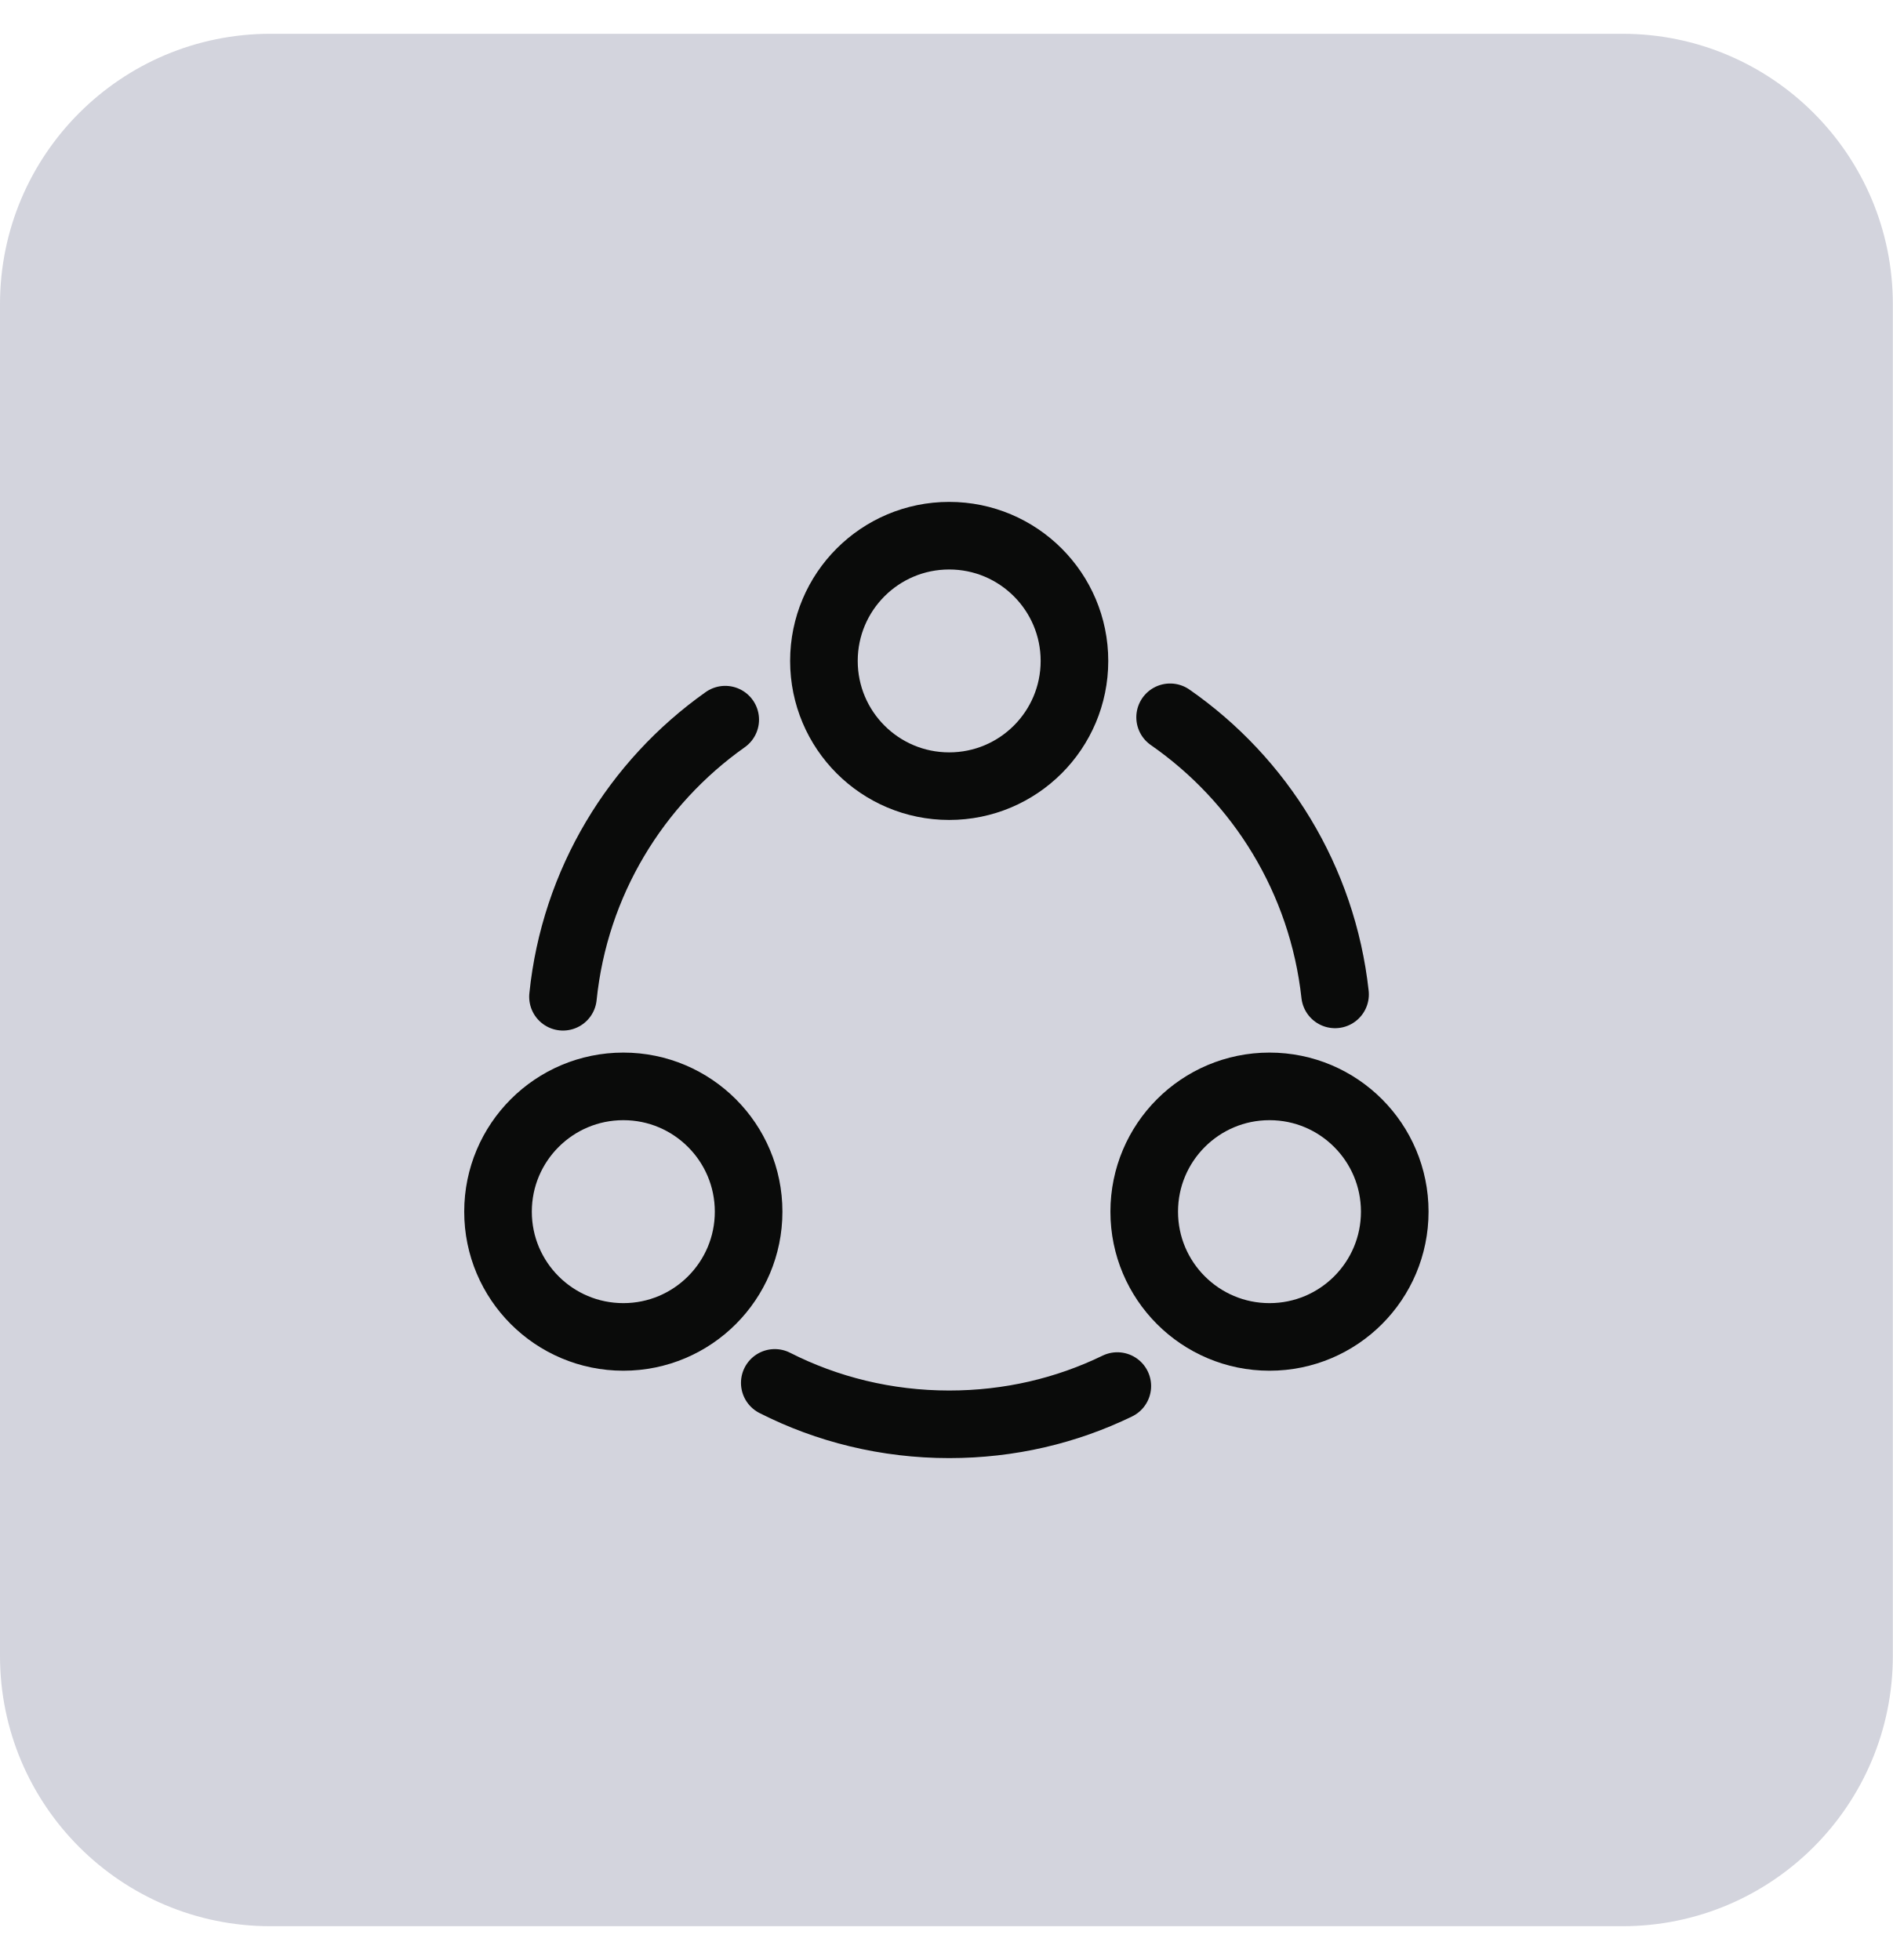
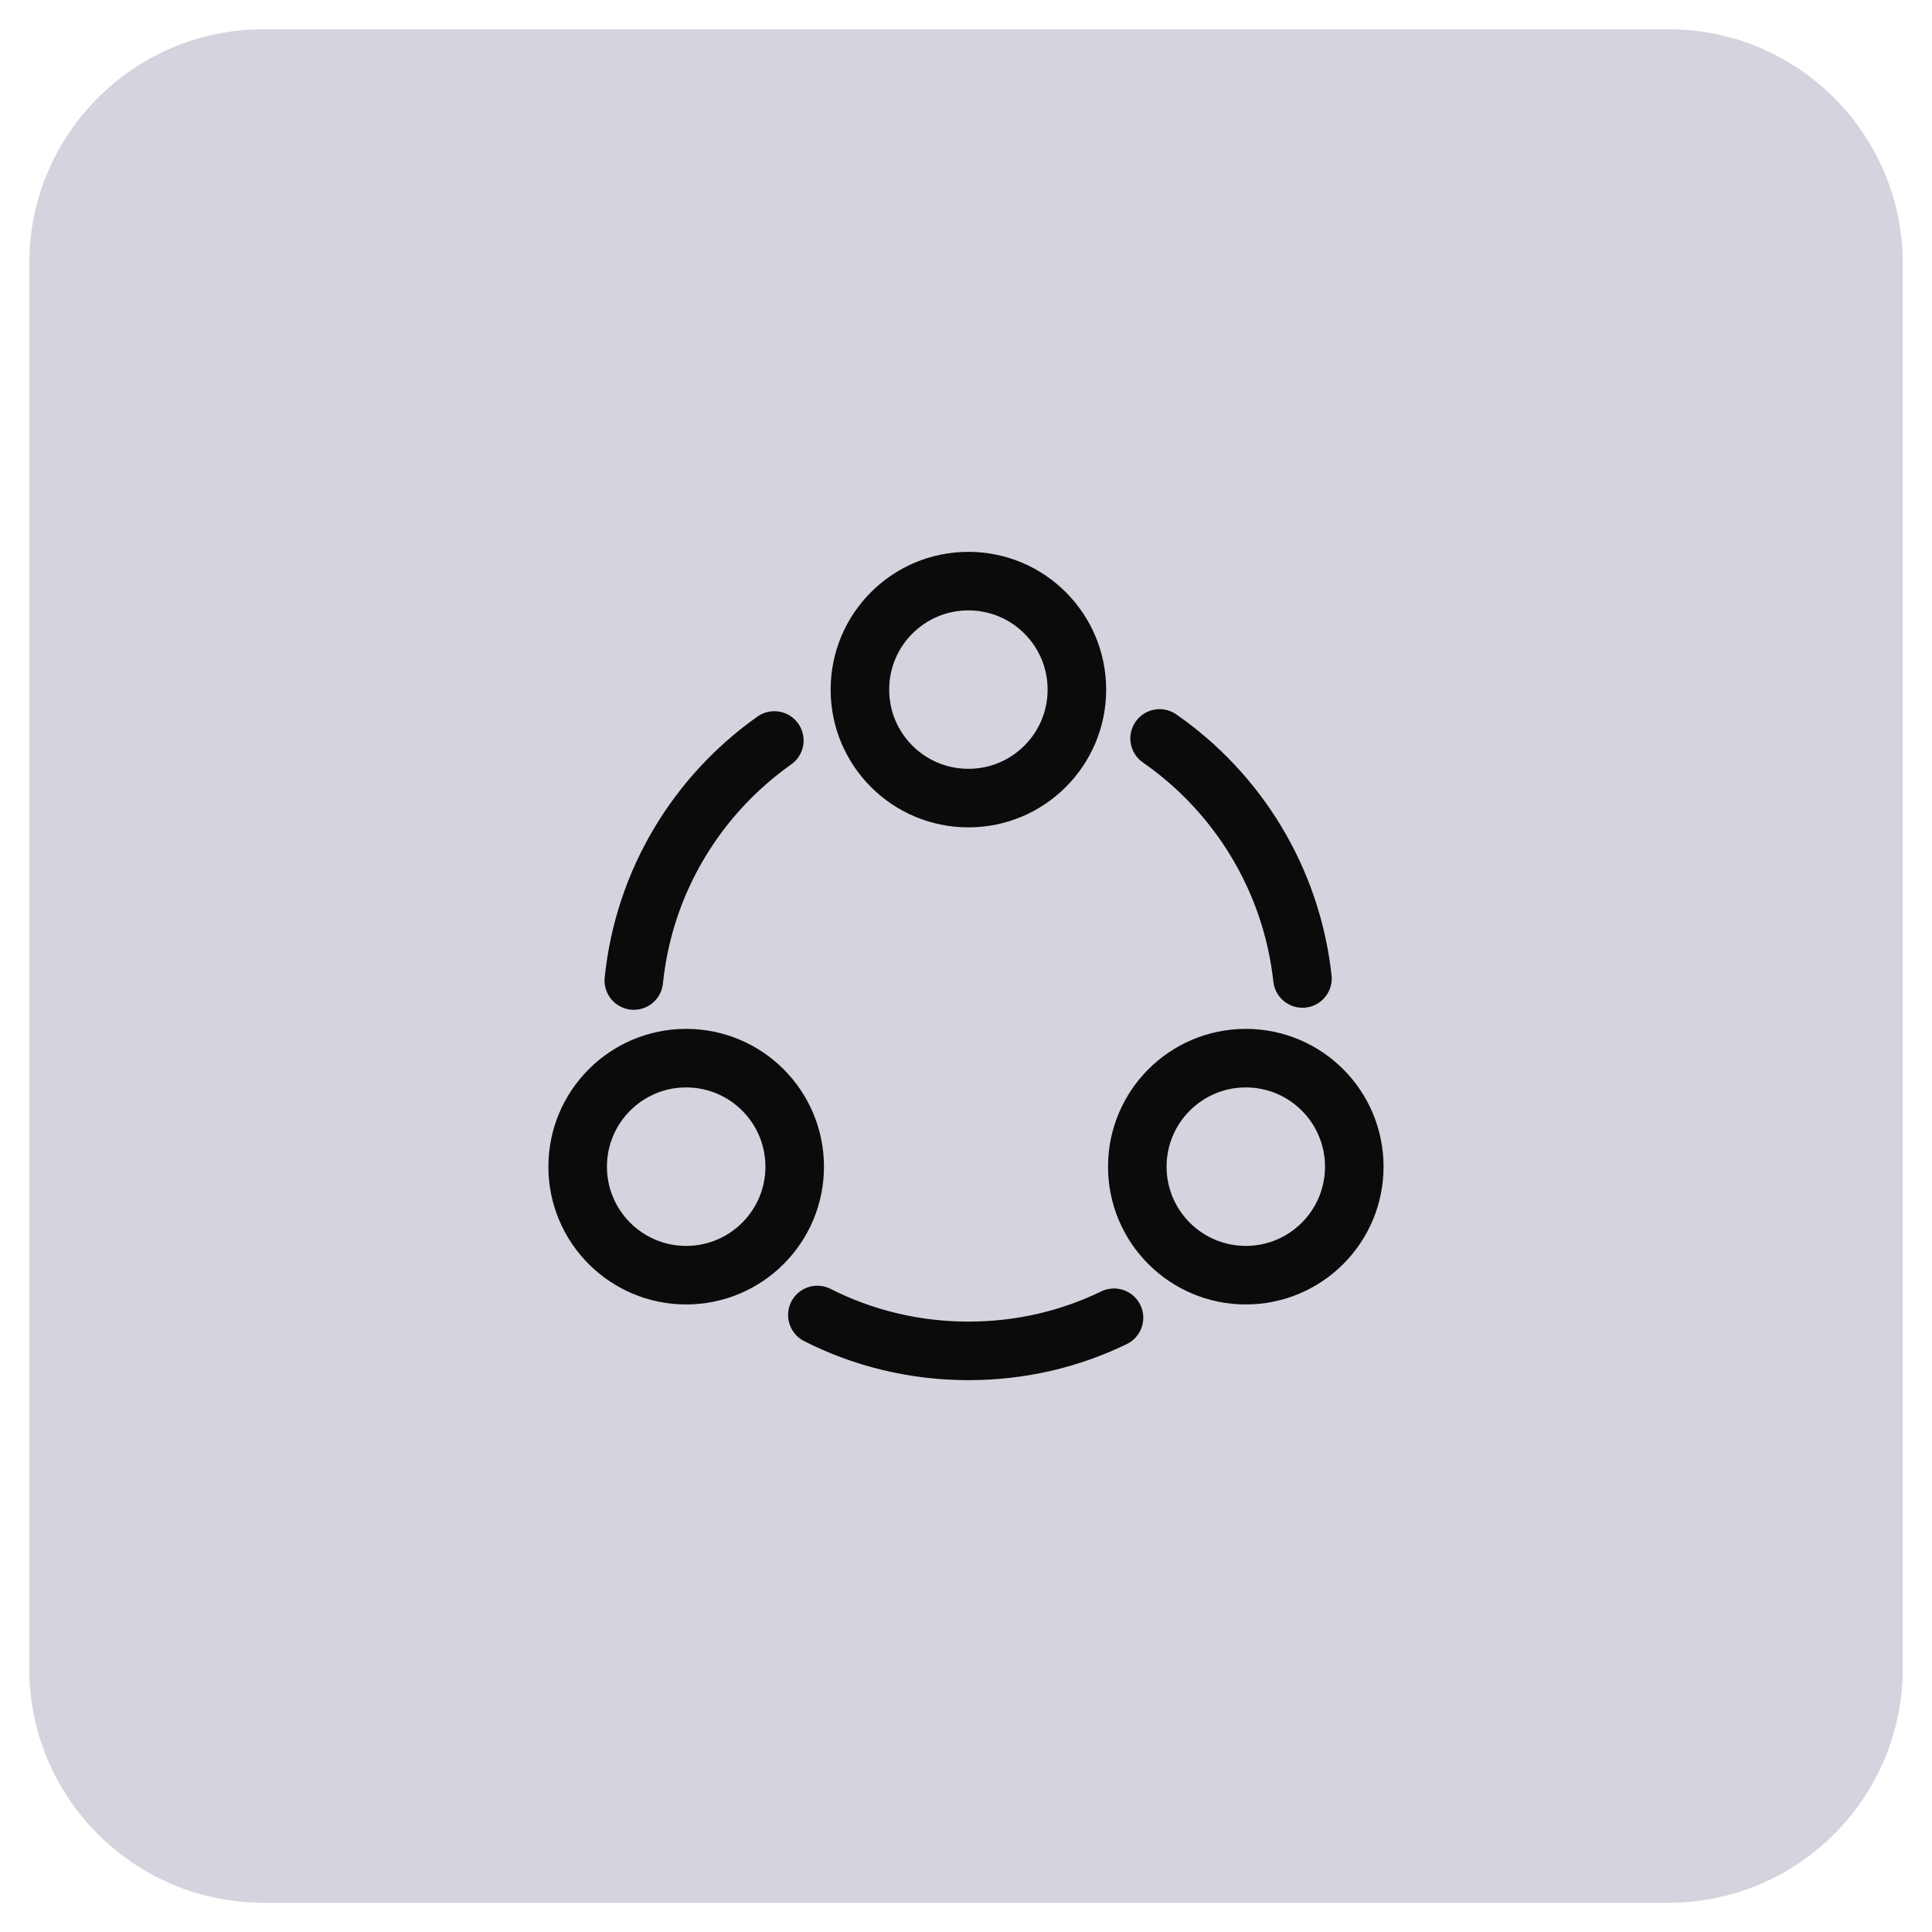
- <svg xmlns="http://www.w3.org/2000/svg" width="28" height="29" viewBox="0 0 28 29" fill="none">
-   <rect y="0.5" width="28" height="28" rx="4" fill="#D3D4DD" />
-   <path d="M17.309 10.613C18.642 11.54 19.562 13.013 19.749 14.713" stroke="#0A0B0A" stroke-linecap="round" stroke-linejoin="round" />
-   <path d="M8.328 14.748C8.501 13.055 9.408 11.582 10.728 10.648" stroke="#0A0B0A" stroke-linecap="round" stroke-linejoin="round" />
-   <path d="M11.461 20.461C12.234 20.854 13.114 21.074 14.041 21.074C14.934 21.074 15.774 20.874 16.528 20.508" stroke="#0A0B0A" stroke-linecap="round" stroke-linejoin="round" />
-   <path d="M14.041 11.632C15.064 11.632 15.894 10.803 15.894 9.779C15.894 8.756 15.064 7.926 14.041 7.926C13.017 7.926 12.188 8.756 12.188 9.779C12.188 10.803 13.017 11.632 14.041 11.632Z" stroke="#0A0B0A" stroke-linecap="round" stroke-linejoin="round" />
-   <path d="M9.221 19.781C10.244 19.781 11.074 18.951 11.074 17.928C11.074 16.904 10.244 16.074 9.221 16.074C8.197 16.074 7.367 16.904 7.367 17.928C7.367 18.951 8.197 19.781 9.221 19.781Z" stroke="#0A0B0A" stroke-linecap="round" stroke-linejoin="round" />
-   <path d="M18.779 19.781C19.803 19.781 20.632 18.951 20.632 17.928C20.632 16.904 19.803 16.074 18.779 16.074C17.756 16.074 16.926 16.904 16.926 17.928C16.926 18.951 17.756 19.781 18.779 19.781Z" stroke="#0A0B0A" stroke-linecap="round" stroke-linejoin="round" />
+ <svg xmlns="http://www.w3.org/2000/svg" width="33" height="33" viewBox="0 0 33 33" fill="none">
+   <rect x="0.5" y="0.5" width="32" height="32" rx="4" fill="#D3D4DD" />
+   <path d="M19.807 12.613C21.14 13.54 22.06 15.013 22.247 16.713" stroke="#0A0B0A" stroke-linecap="round" stroke-linejoin="round" />
+   <path d="M10.826 16.748C10.999 15.055 11.906 13.582 13.226 12.648" stroke="#0A0B0A" stroke-linecap="round" stroke-linejoin="round" />
+   <path d="M13.961 22.461C14.734 22.854 15.614 23.074 16.541 23.074C17.434 23.074 18.274 22.874 19.028 22.508" stroke="#0A0B0A" stroke-linecap="round" stroke-linejoin="round" />
+   <path d="M16.541 13.632C17.564 13.632 18.394 12.803 18.394 11.779C18.394 10.755 17.564 9.926 16.541 9.926C15.517 9.926 14.688 10.755 14.688 11.779C14.688 12.803 15.517 13.632 16.541 13.632Z" stroke="#0A0B0A" stroke-linecap="round" stroke-linejoin="round" />
+   <path d="M11.72 21.781C12.744 21.781 13.574 20.951 13.574 19.928C13.574 18.904 12.744 18.074 11.72 18.074C10.697 18.074 9.867 18.904 9.867 19.928C9.867 20.951 10.697 21.781 11.72 21.781Z" stroke="#0A0B0A" stroke-linecap="round" stroke-linejoin="round" />
+   <path d="M21.279 21.781C22.303 21.781 23.132 20.951 23.132 19.928C23.132 18.904 22.303 18.074 21.279 18.074C20.256 18.074 19.426 18.904 19.426 19.928C19.426 20.951 20.256 21.781 21.279 21.781Z" stroke="#0A0B0A" stroke-linecap="round" stroke-linejoin="round" />
</svg>
